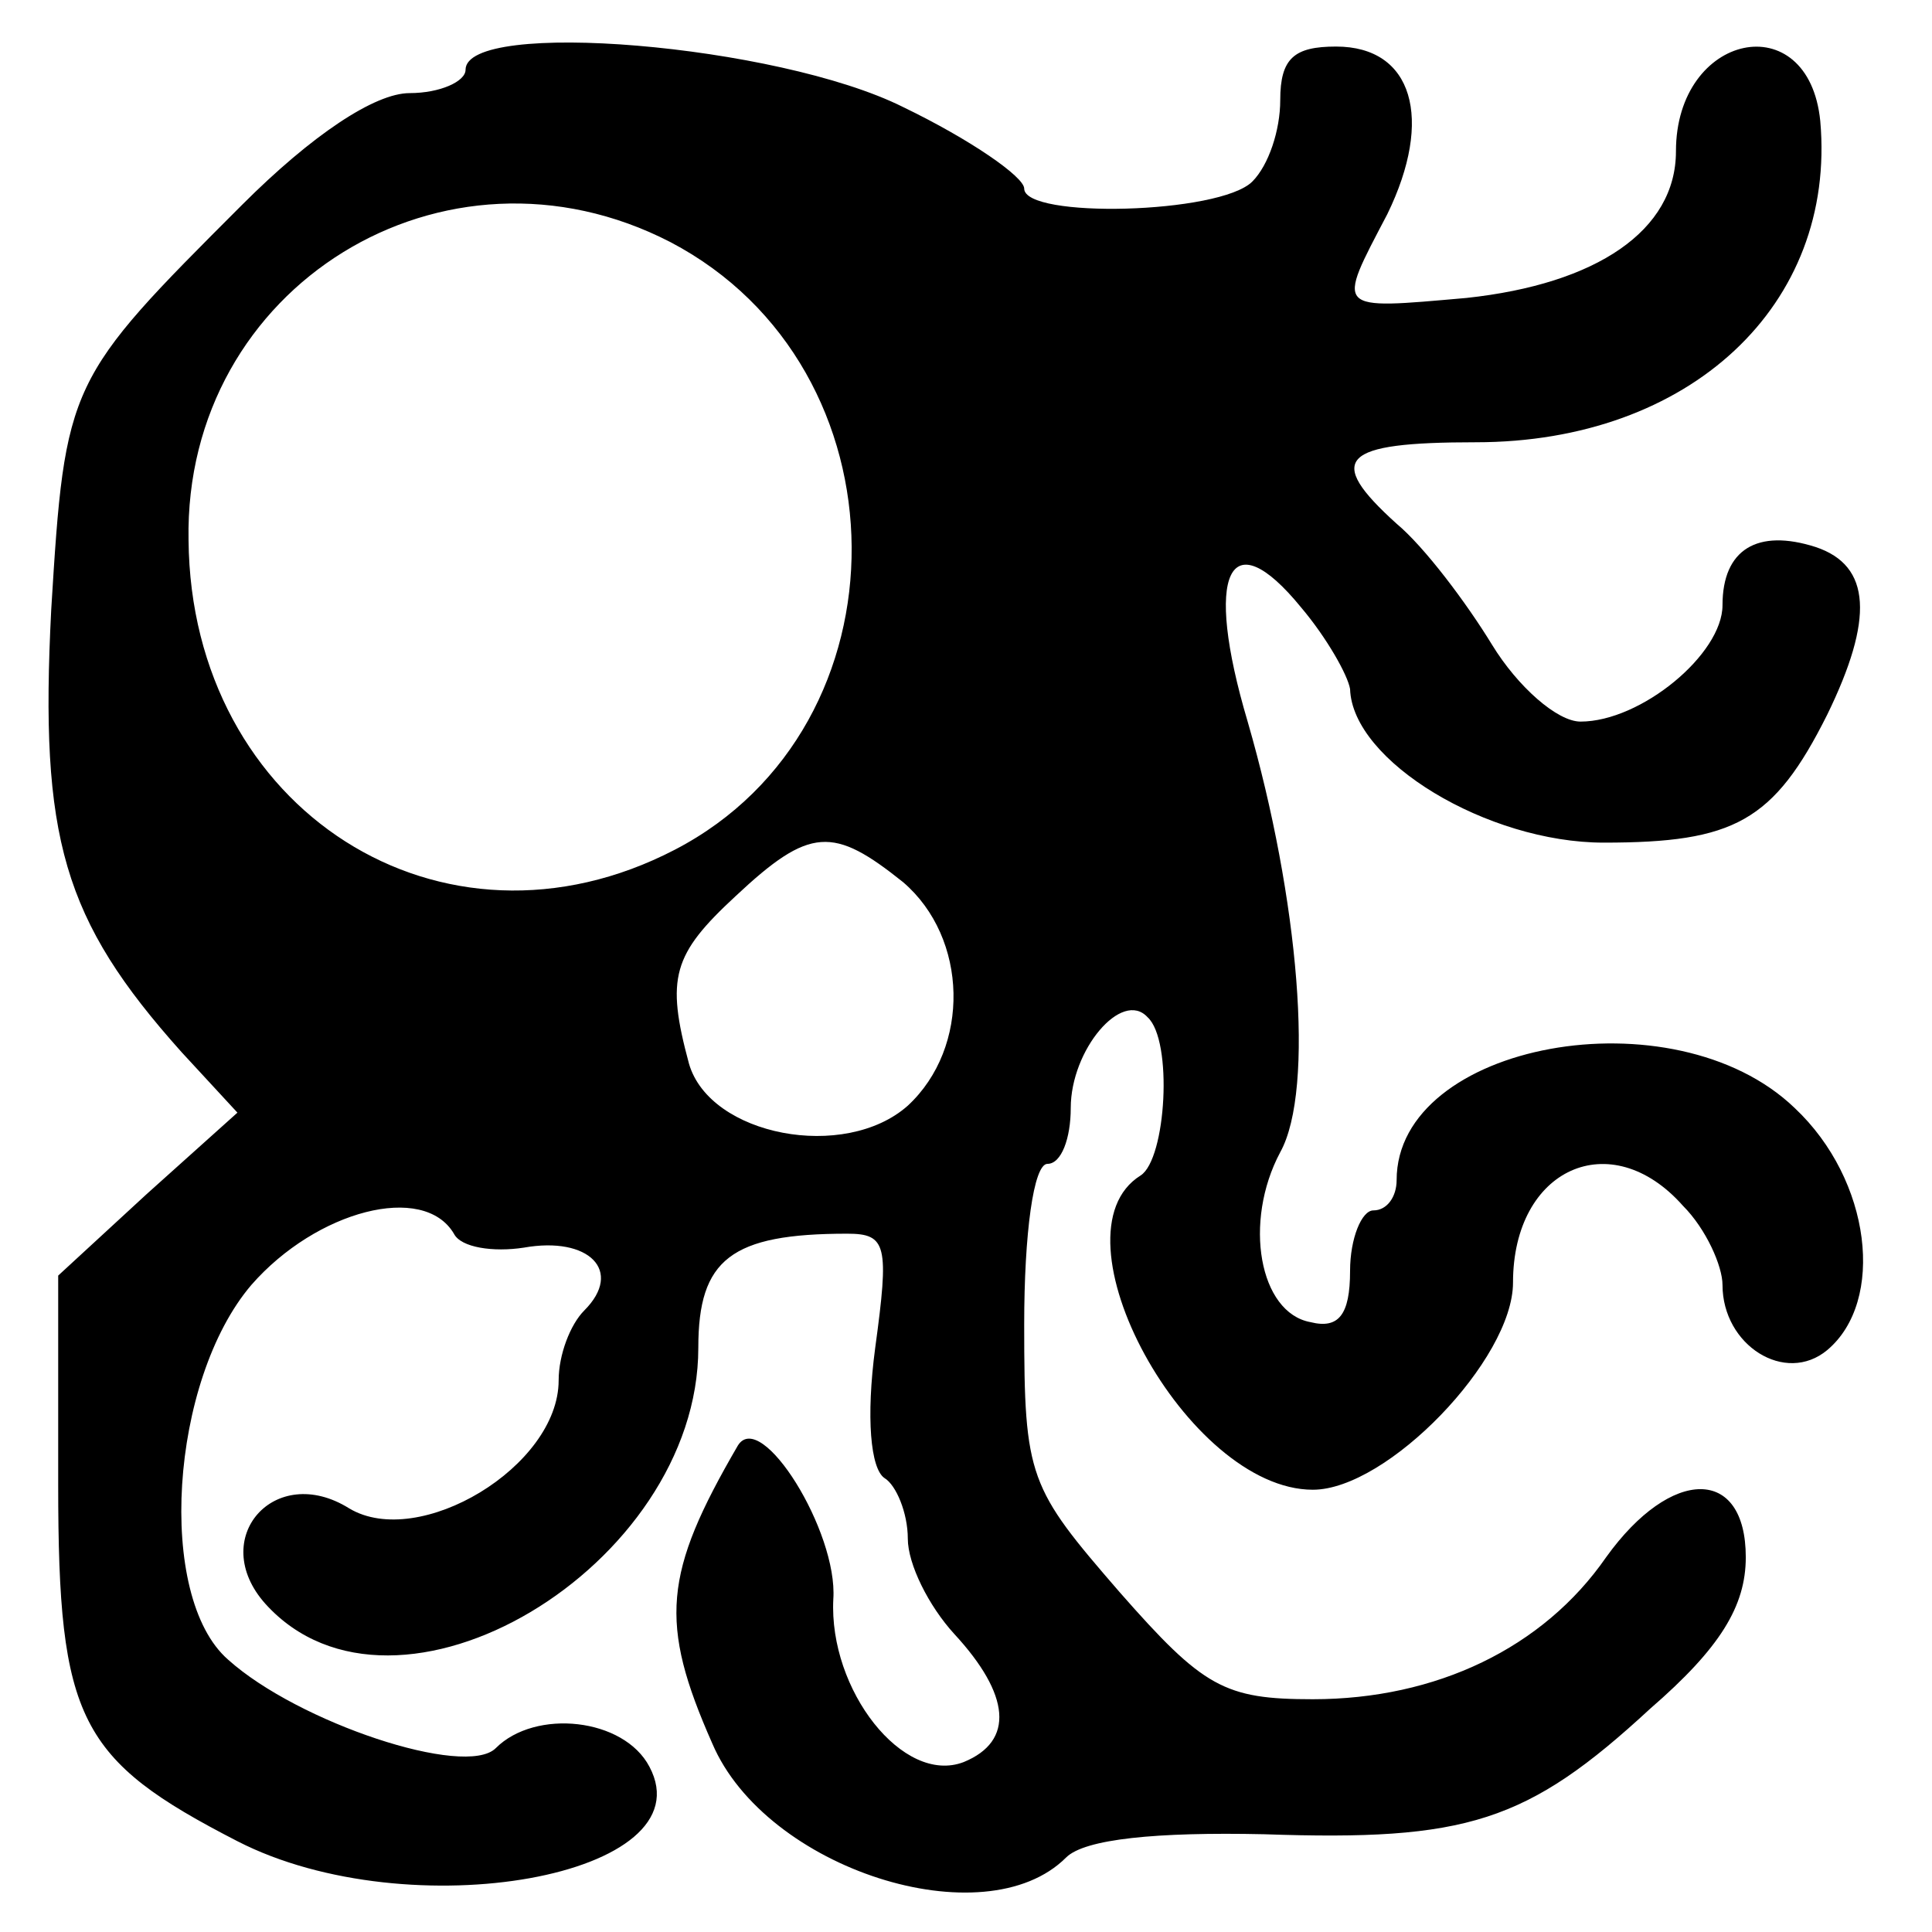
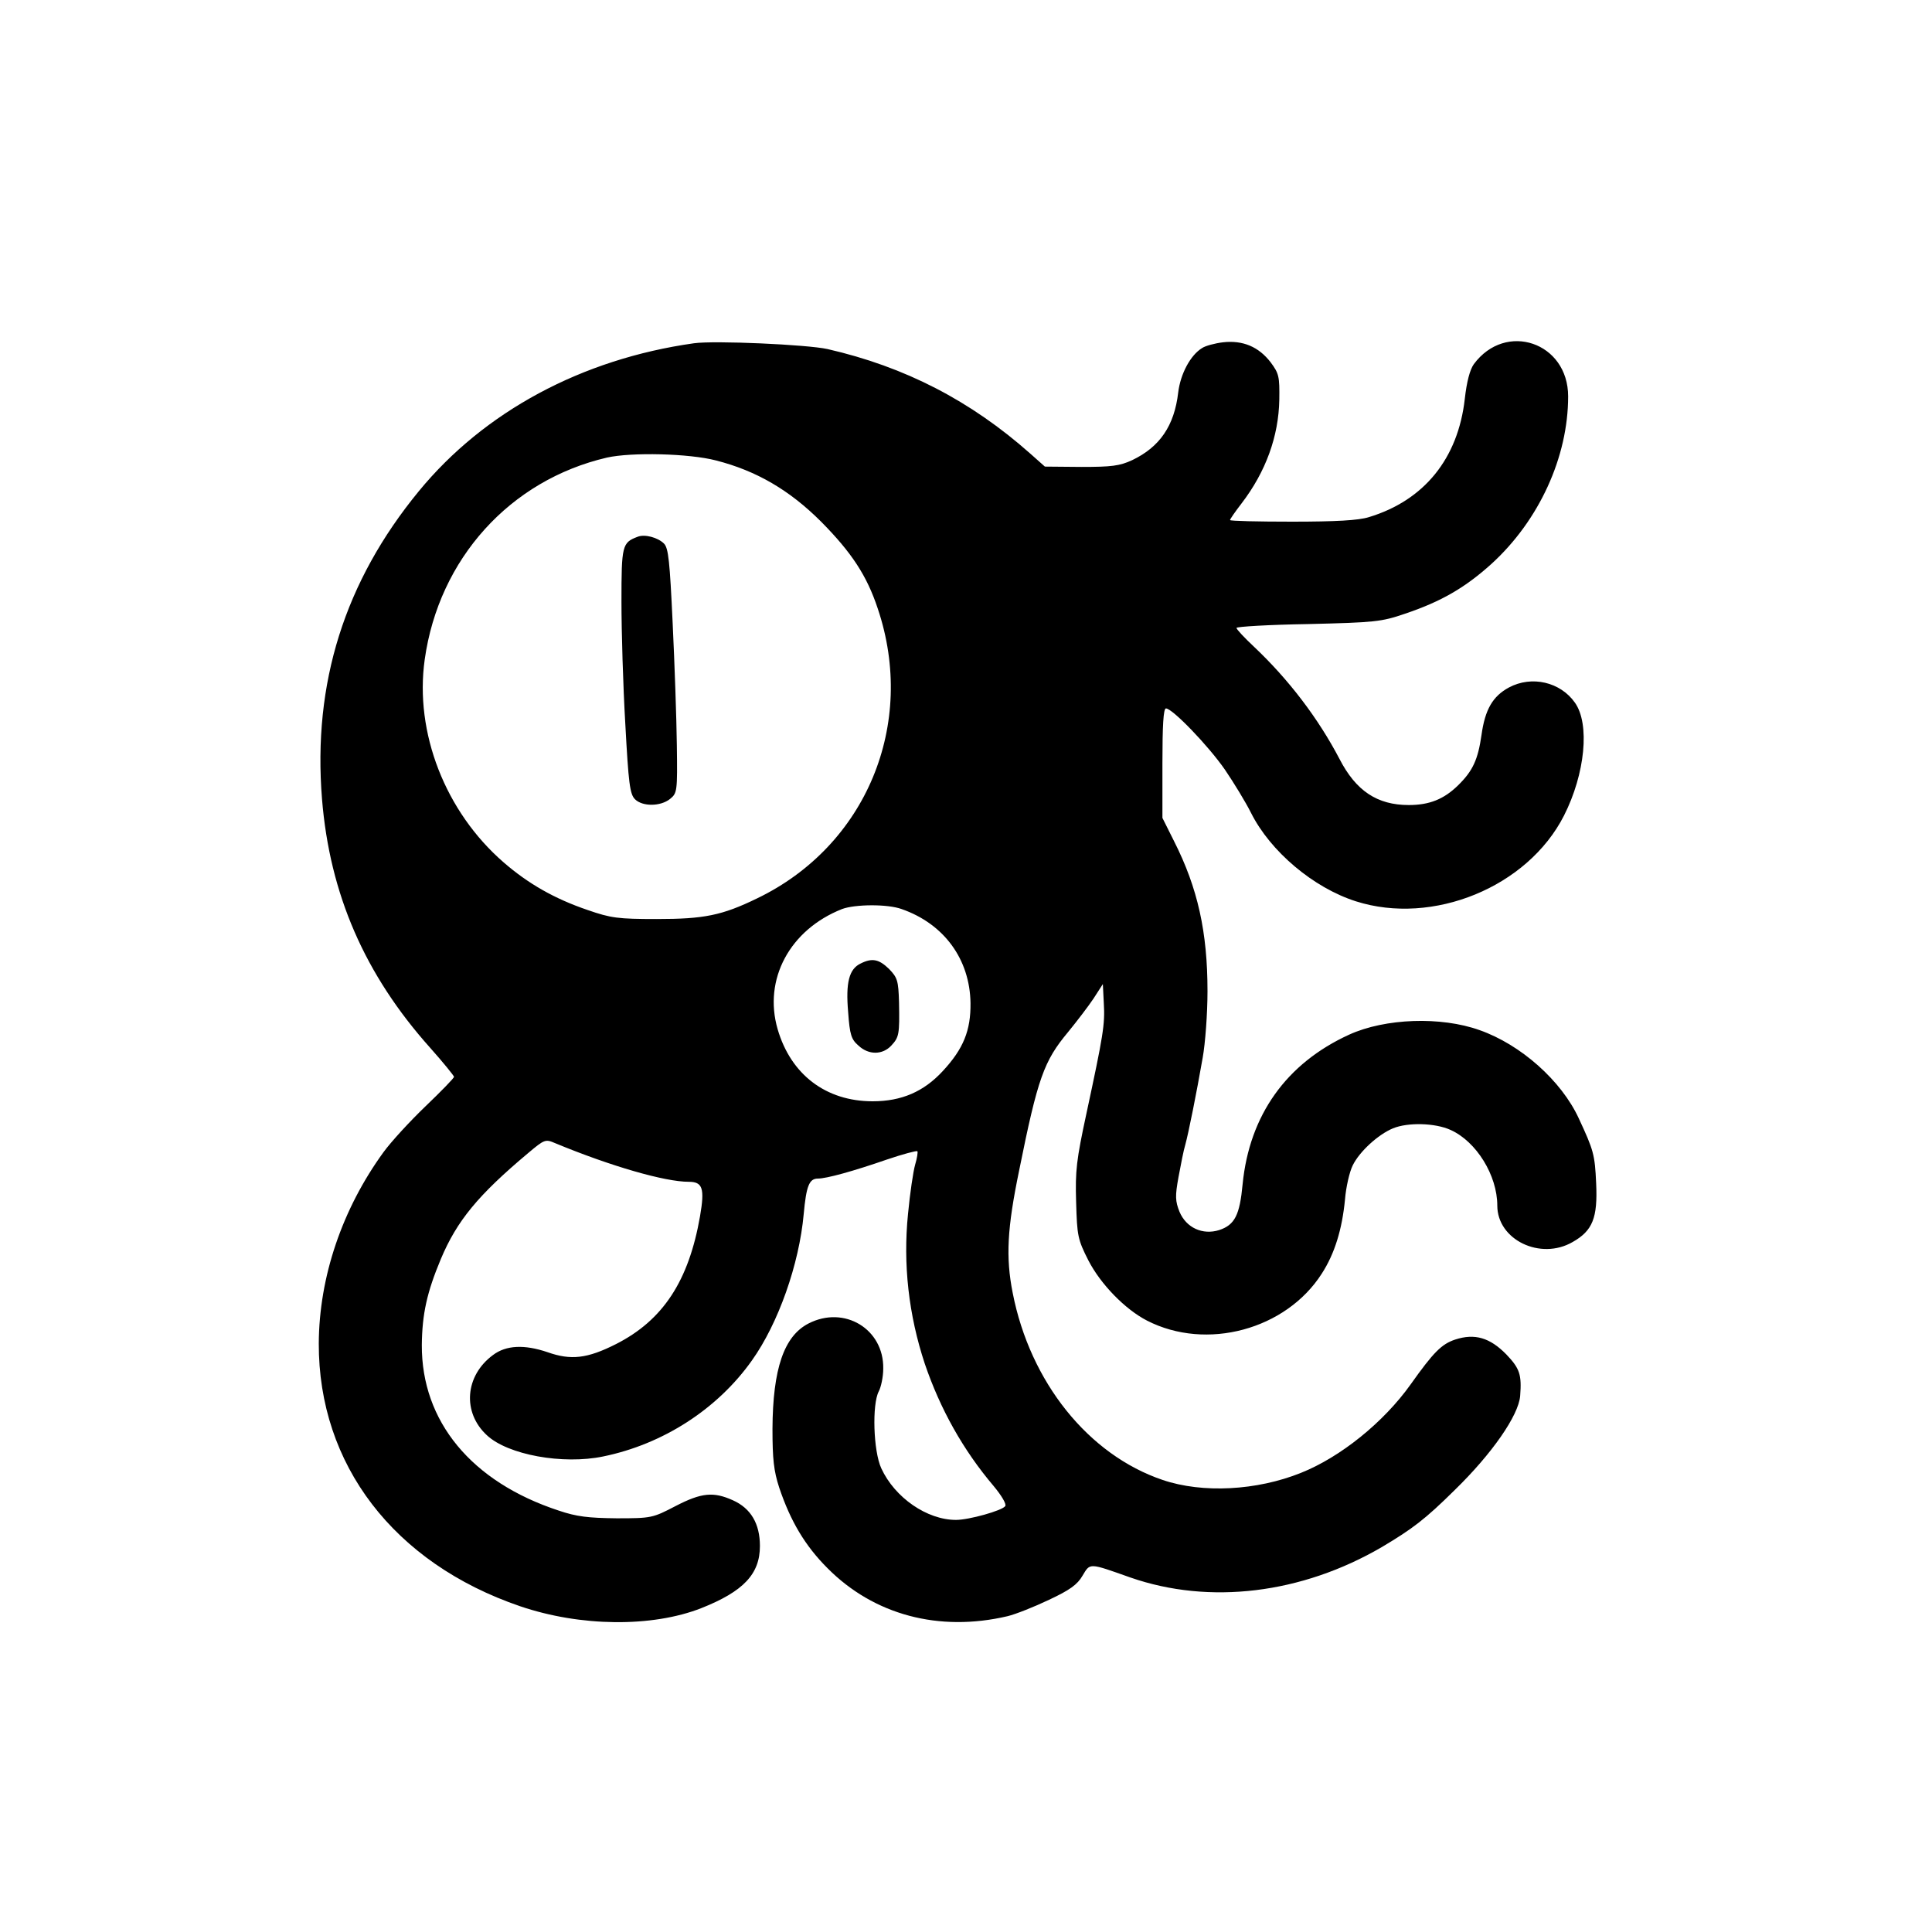
- <svg xmlns="http://www.w3.org/2000/svg" width="83" height="83" viewBox="0 0 83 83" preserveAspectRatio="xMidYMid meet">
-   <g transform="translate(0,83) scale(0.1,-0.1)" fill="black" stroke="none">
-     <path d="M200 800 c0 -5 -11 -10 -24 -10 -15 0 -42 -18 -72 -48 -75 -75 -76 -76 -82 -174 -5 -98 5 -133 56 -190 l24 -26 -39 -35 -38 -35 0 -90 c0 -101 9 -118 77 -153 74 -38 202 -15 177 32 -11 21 -49 25 -66 8 -13 -13 -85 11 -115 38 -31 27 -25 120 10 161 28 32 74 44 87 22 3 -6 17 -8 30 -6 28 5 43 -10 26 -27 -6 -6 -11 -19 -11 -30 0 -37 -60 -73 -90 -55 -32 20 -61 -13 -36 -41 56 -62 186 16 186 110 0 38 14 49 64 49 17 0 18 -5 12 -49 -4 -30 -2 -52 4 -56 5 -3 10 -15 10 -26 0 -11 9 -29 20 -41 24 -26 26 -46 4 -55 -26 -10 -58 31 -56 70 2 29 -31 82 -41 66 -32 -55 -34 -76 -11 -128 23 -54 117 -84 152 -49 8 8 39 11 85 10 87 -3 113 5 166 54 30 26 41 44 41 65 0 39 -32 39 -60 0 -27 -39 -73 -61 -126 -61 -38 0 -47 5 -83 46 -39 45 -41 49 -41 115 0 39 4 69 10 69 6 0 10 11 10 24 0 25 22 51 33 39 11 -10 8 -61 -3 -68 -40 -25 20 -135 74 -135 32 0 86 56 86 89 0 49 42 68 73 33 10 -10 17 -26 17 -34 0 -26 27 -43 45 -28 25 21 19 73 -14 104 -52 50 -171 28 -171 -31 0 -7 -4 -13 -10 -13 -5 0 -10 -12 -10 -26 0 -19 -5 -25 -17 -22 -22 4 -29 43 -13 73 15 27 8 109 -14 185 -19 64 -8 87 23 49 11 -13 20 -29 21 -35 1 -31 59 -66 109 -66 56 0 73 9 96 55 20 41 19 64 -5 72 -25 8 -40 -1 -40 -25 0 -21 -35 -50 -61 -50 -10 0 -27 15 -38 33 -11 18 -29 42 -41 52 -31 28 -24 35 34 35 92 0 155 59 148 138 -5 50 -62 38 -62 -13 0 -34 -34 -57 -90 -63 -57 -5 -56 -6 -34 36 20 41 11 72 -22 72 -18 0 -24 -5 -24 -23 0 -13 -5 -28 -12 -35 -14 -14 -98 -16 -98 -3 0 5 -23 21 -52 35 -54 27 -188 38 -188 16z m88 -74 c103 -54 104 -208 2 -261 -100 -52 -208 17 -209 133 -2 109 110 178 207 128z m100 -275 c28 -24 29 -71 2 -96 -27 -24 -85 -13 -94 18 -10 37 -7 47 20 72 32 30 42 30 72 6z" />
+ <svg xmlns="http://www.w3.org/2000/svg" version="1.0" width="600pt" height="599pt" viewBox="0 0 600 599" preserveAspectRatio="xMidYMid meet">
+   <g transform="translate(0,599) scale(0.1,-0.1)" fill="#000000" stroke="none">
+     <path d="M2155 4924 c-348 -49 -651 -212 -854 -459 -231 -281 -330 -597 -301 -956 24 -296 133 -546 336 -773 41 -46 74 -87 74 -90 0 -4 -40 -45 -88 -91 -48 -46 -107 -110 -131 -143 -128 -176 -200 -387 -201 -594 -1 -376 233 -682 625 -816 188 -64 410 -66 563 -6 131 52 182 106 182 193 0 69 -28 117 -84 142 -60 27 -97 24 -178 -18 -71 -37 -75 -38 -183 -38 -88 1 -124 5 -180 24 -271 89 -426 277 -425 514 1 97 16 164 59 267 50 119 116 199 271 329 51 43 54 44 84 31 174 -72 341 -120 415 -120 43 0 50 -20 35 -107 -35 -201 -115 -323 -261 -397 -89 -45 -140 -51 -213 -25 -71 24 -128 22 -169 -9 -87 -64 -96 -178 -19 -249 65 -61 236 -92 361 -66 186 38 355 147 462 298 82 115 147 299 161 455 8 87 17 110 44 110 27 0 110 23 214 59 50 17 92 28 95 26 2 -3 -1 -22 -7 -42 -6 -21 -16 -89 -22 -152 -16 -157 2 -315 52 -466 48 -141 119 -268 214 -380 25 -30 40 -56 36 -62 -9 -14 -113 -43 -153 -43 -90 0 -190 69 -232 160 -25 54 -29 199 -8 239 7 13 14 45 14 71 2 123 -121 197 -232 140 -76 -39 -111 -140 -112 -327 0 -94 4 -131 21 -183 35 -104 80 -180 150 -250 144 -145 346 -199 559 -149 25 6 83 29 129 51 64 30 88 47 104 75 24 40 19 40 149 -6 245 -85 531 -51 781 95 94 56 133 85 226 177 115 112 198 231 203 292 5 66 -1 85 -43 129 -51 52 -98 66 -159 46 -42 -14 -67 -39 -138 -139 -84 -118 -218 -226 -341 -275 -137 -55 -305 -64 -429 -22 -231 78 -412 304 -466 581 -22 111 -17 201 20 380 58 288 77 340 152 430 27 33 63 80 79 104 l29 45 3 -60 c4 -65 -2 -100 -54 -342 -31 -144 -35 -177 -32 -275 3 -105 5 -116 38 -181 38 -74 114 -152 182 -187 185 -95 432 -28 543 146 40 62 63 137 72 230 3 38 14 86 24 106 21 43 79 96 125 115 46 19 131 17 179 -5 80 -36 145 -141 145 -235 0 -106 134 -171 234 -113 62 35 78 75 73 182 -4 90 -8 103 -54 202 -54 117 -180 229 -308 274 -120 43 -293 37 -405 -14 -195 -89 -310 -250 -331 -465 -9 -95 -24 -126 -73 -142 -51 -16 -102 7 -123 57 -13 33 -14 48 -3 108 7 38 16 84 21 100 10 36 35 161 54 270 8 44 15 137 15 207 0 183 -30 320 -104 466 l-36 72 0 170 c0 116 3 170 11 170 20 0 131 -115 183 -190 28 -41 65 -102 81 -134 60 -120 194 -233 326 -275 239 -76 533 44 646 266 66 130 81 285 34 351 -45 64 -134 85 -205 47 -50 -27 -74 -68 -85 -147 -11 -77 -27 -112 -73 -157 -44 -43 -89 -61 -153 -61 -98 0 -164 44 -215 143 -66 126 -157 246 -266 349 -30 28 -54 54 -54 58 0 4 100 10 223 12 207 5 227 7 300 32 113 38 187 81 269 155 148 135 238 332 238 520 0 168 -194 234 -293 100 -12 -17 -22 -54 -28 -108 -21 -185 -126 -315 -298 -367 -32 -10 -102 -14 -238 -14 -106 0 -193 2 -193 5 0 3 16 26 36 52 75 98 115 208 117 322 1 72 -1 81 -27 116 -37 48 -86 69 -148 62 -25 -3 -55 -11 -65 -18 -36 -22 -67 -80 -74 -138 -12 -103 -57 -169 -143 -210 -39 -18 -64 -21 -158 -21 l-113 1 -45 40 c-186 165 -390 270 -630 325 -63 14 -352 27 -415 18z m69 -364 c125 -32 228 -92 326 -190 94 -95 142 -167 176 -270 121 -359 -36 -737 -375 -900 -109 -53 -165 -64 -311 -64 -121 0 -143 3 -215 28 -103 35 -185 82 -261 148 -181 157 -277 403 -245 630 44 313 265 557 566 627 76 17 255 13 339 -9z m576 -1393 c132 -46 212 -156 214 -292 1 -85 -22 -142 -86 -211 -59 -64 -128 -94 -218 -94 -145 0 -254 83 -295 224 -45 155 38 309 200 373 40 15 141 16 185 0z M1980 4323 c-48 -18 -50 -27 -50 -202 0 -91 5 -262 12 -380 10 -184 14 -217 30 -233 23 -23 79 -23 109 1 22 18 23 23 21 167 -1 82 -7 253 -13 379 -9 192 -13 233 -27 247 -19 19 -60 30 -82 21z M2673 2998 c-36 -17 -47 -59 -39 -151 5 -71 10 -85 32 -104 32 -30 75 -29 102 0 24 26 26 34 24 135 -2 67 -5 76 -31 103 -31 30 -52 35 -88 17z" />
  </g>
</svg>
